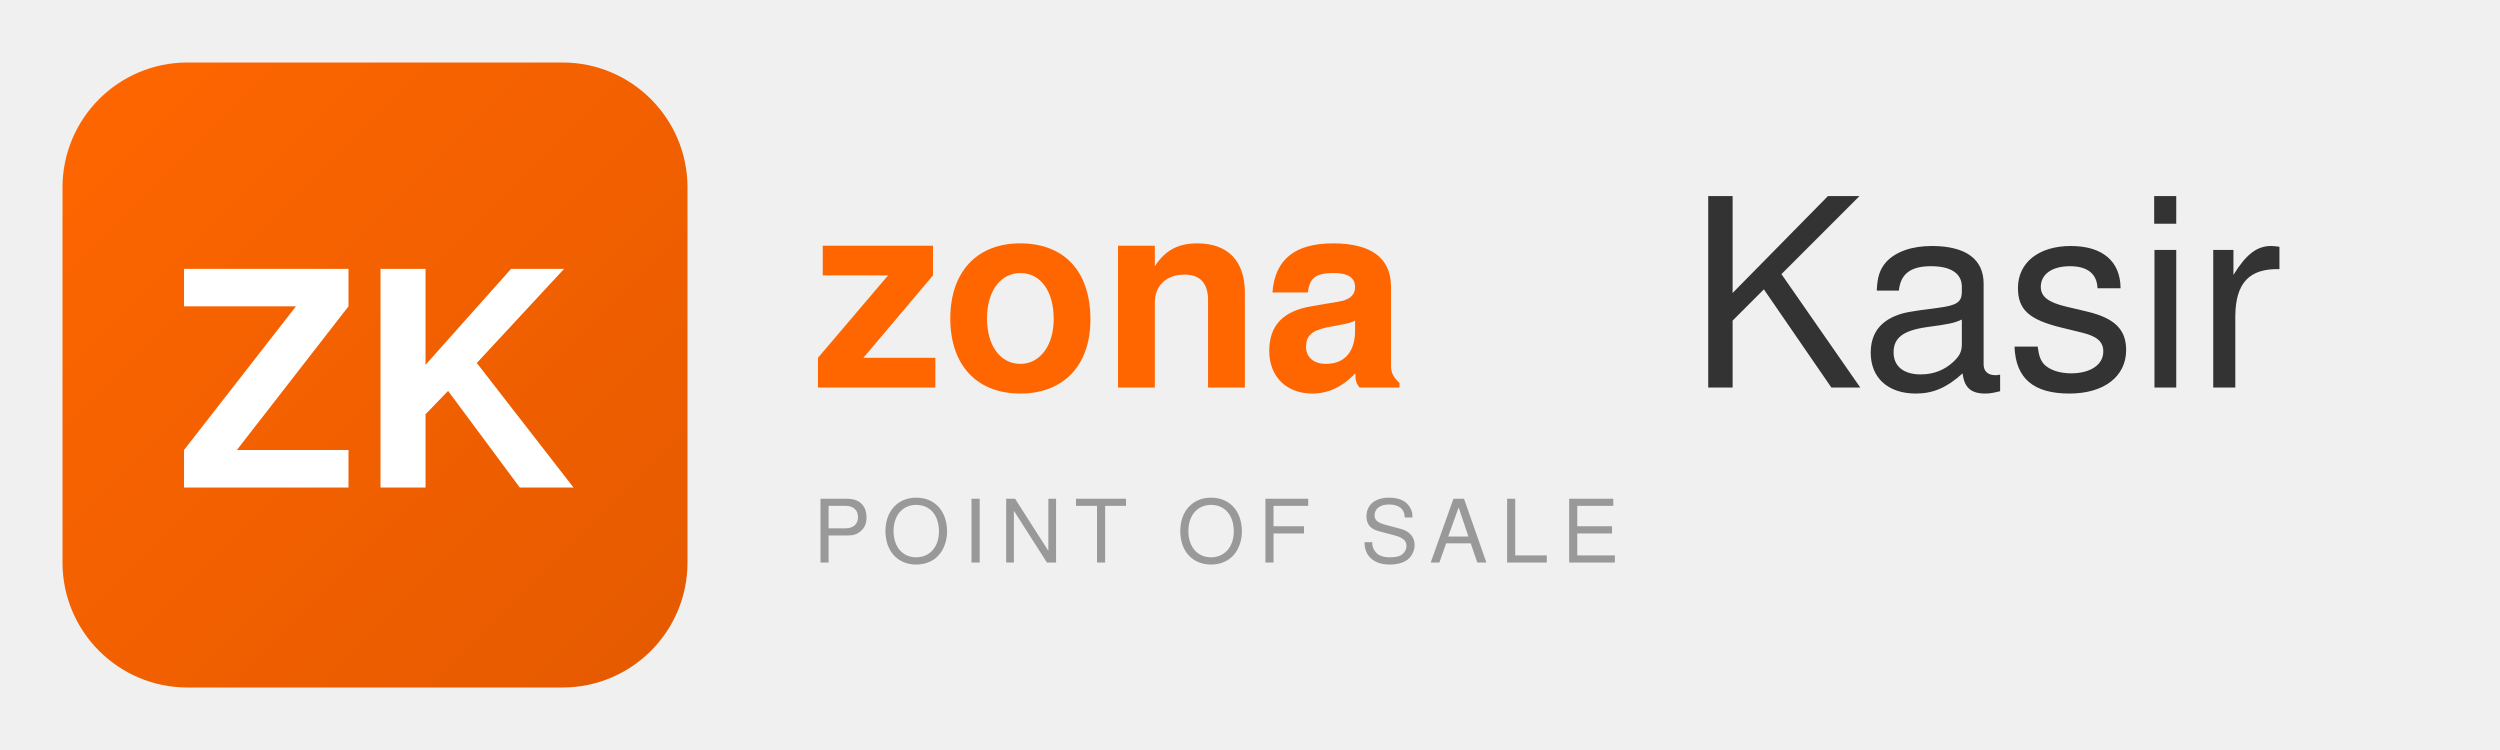
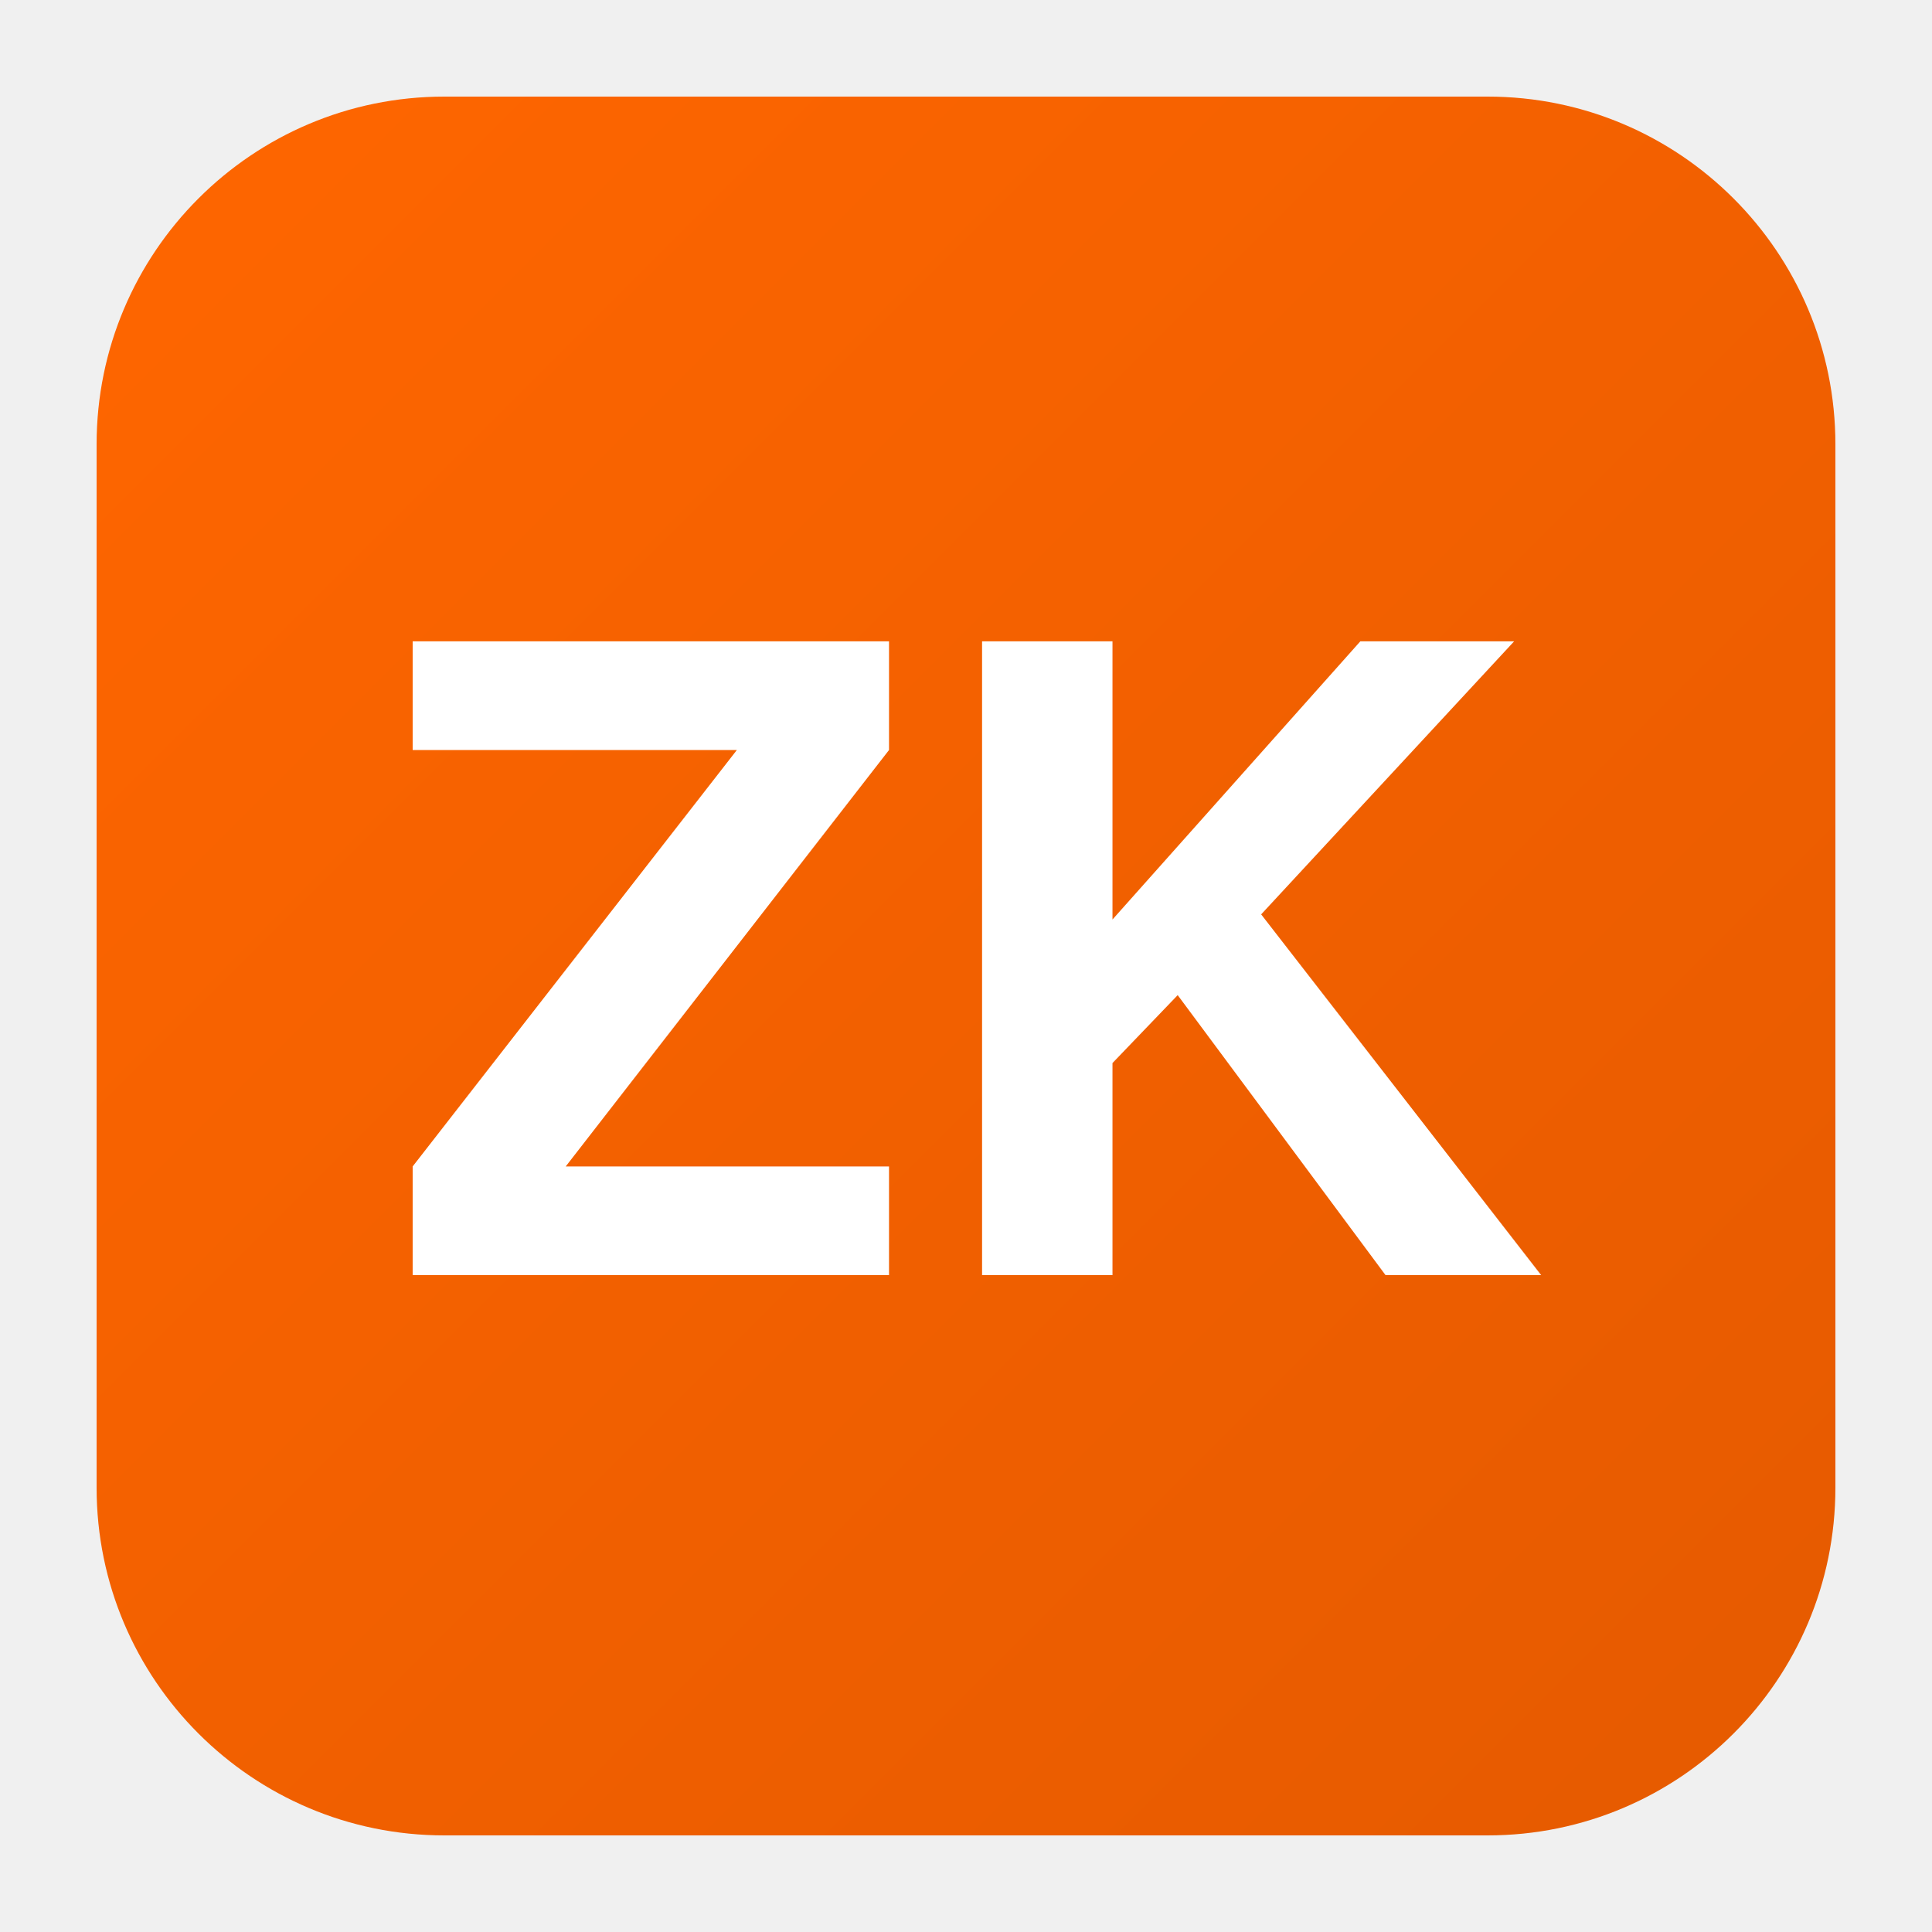
- <svg xmlns="http://www.w3.org/2000/svg" viewBox="0 0 400 120" width="400" height="120">
+ <svg xmlns="http://www.w3.org/2000/svg" viewBox="0 0 200 200" width="200" height="200">
  <defs>
    <linearGradient id="brand" x1="0%" y1="0%" x2="100%" y2="100%">
      <stop offset="0%" style="stop-color:#FF6600" />
      <stop offset="100%" style="stop-color:#E55A00" />
    </linearGradient>
  </defs>
-   <rect x="10" y="10" width="100" height="100" rx="20" ry="20" fill="url(#brand)" />
-   <text x="60" y="78" font-family="Helvetica Neue, Helvetica, Arial, sans-serif" font-weight="bold" font-size="48" fill="white" text-anchor="middle">ZK</text>
-   <text x="130" y="62" font-family="Helvetica Neue, Helvetica, Arial, sans-serif" font-weight="bold" font-size="42" fill="#FF6600">zona</text>
-   <text x="270" y="62" font-family="Helvetica Neue, Helvetica, Arial, sans-serif" font-weight="300" font-size="42" fill="#333333">Kasir</text>
-   <text x="130" y="90" font-family="Helvetica Neue, Helvetica, Arial, sans-serif" font-weight="normal" font-size="14" fill="#999999" letter-spacing="2">POINT OF SALE</text>
+   <rect x="10" y="10" width="180" height="180" rx="36" ry="36" fill="url(#brand)" />
+   <text x="100" y="132" font-family="Helvetica Neue, Helvetica, Arial, sans-serif" font-weight="bold" font-size="90" fill="white" text-anchor="middle">ZK</text>
</svg>
